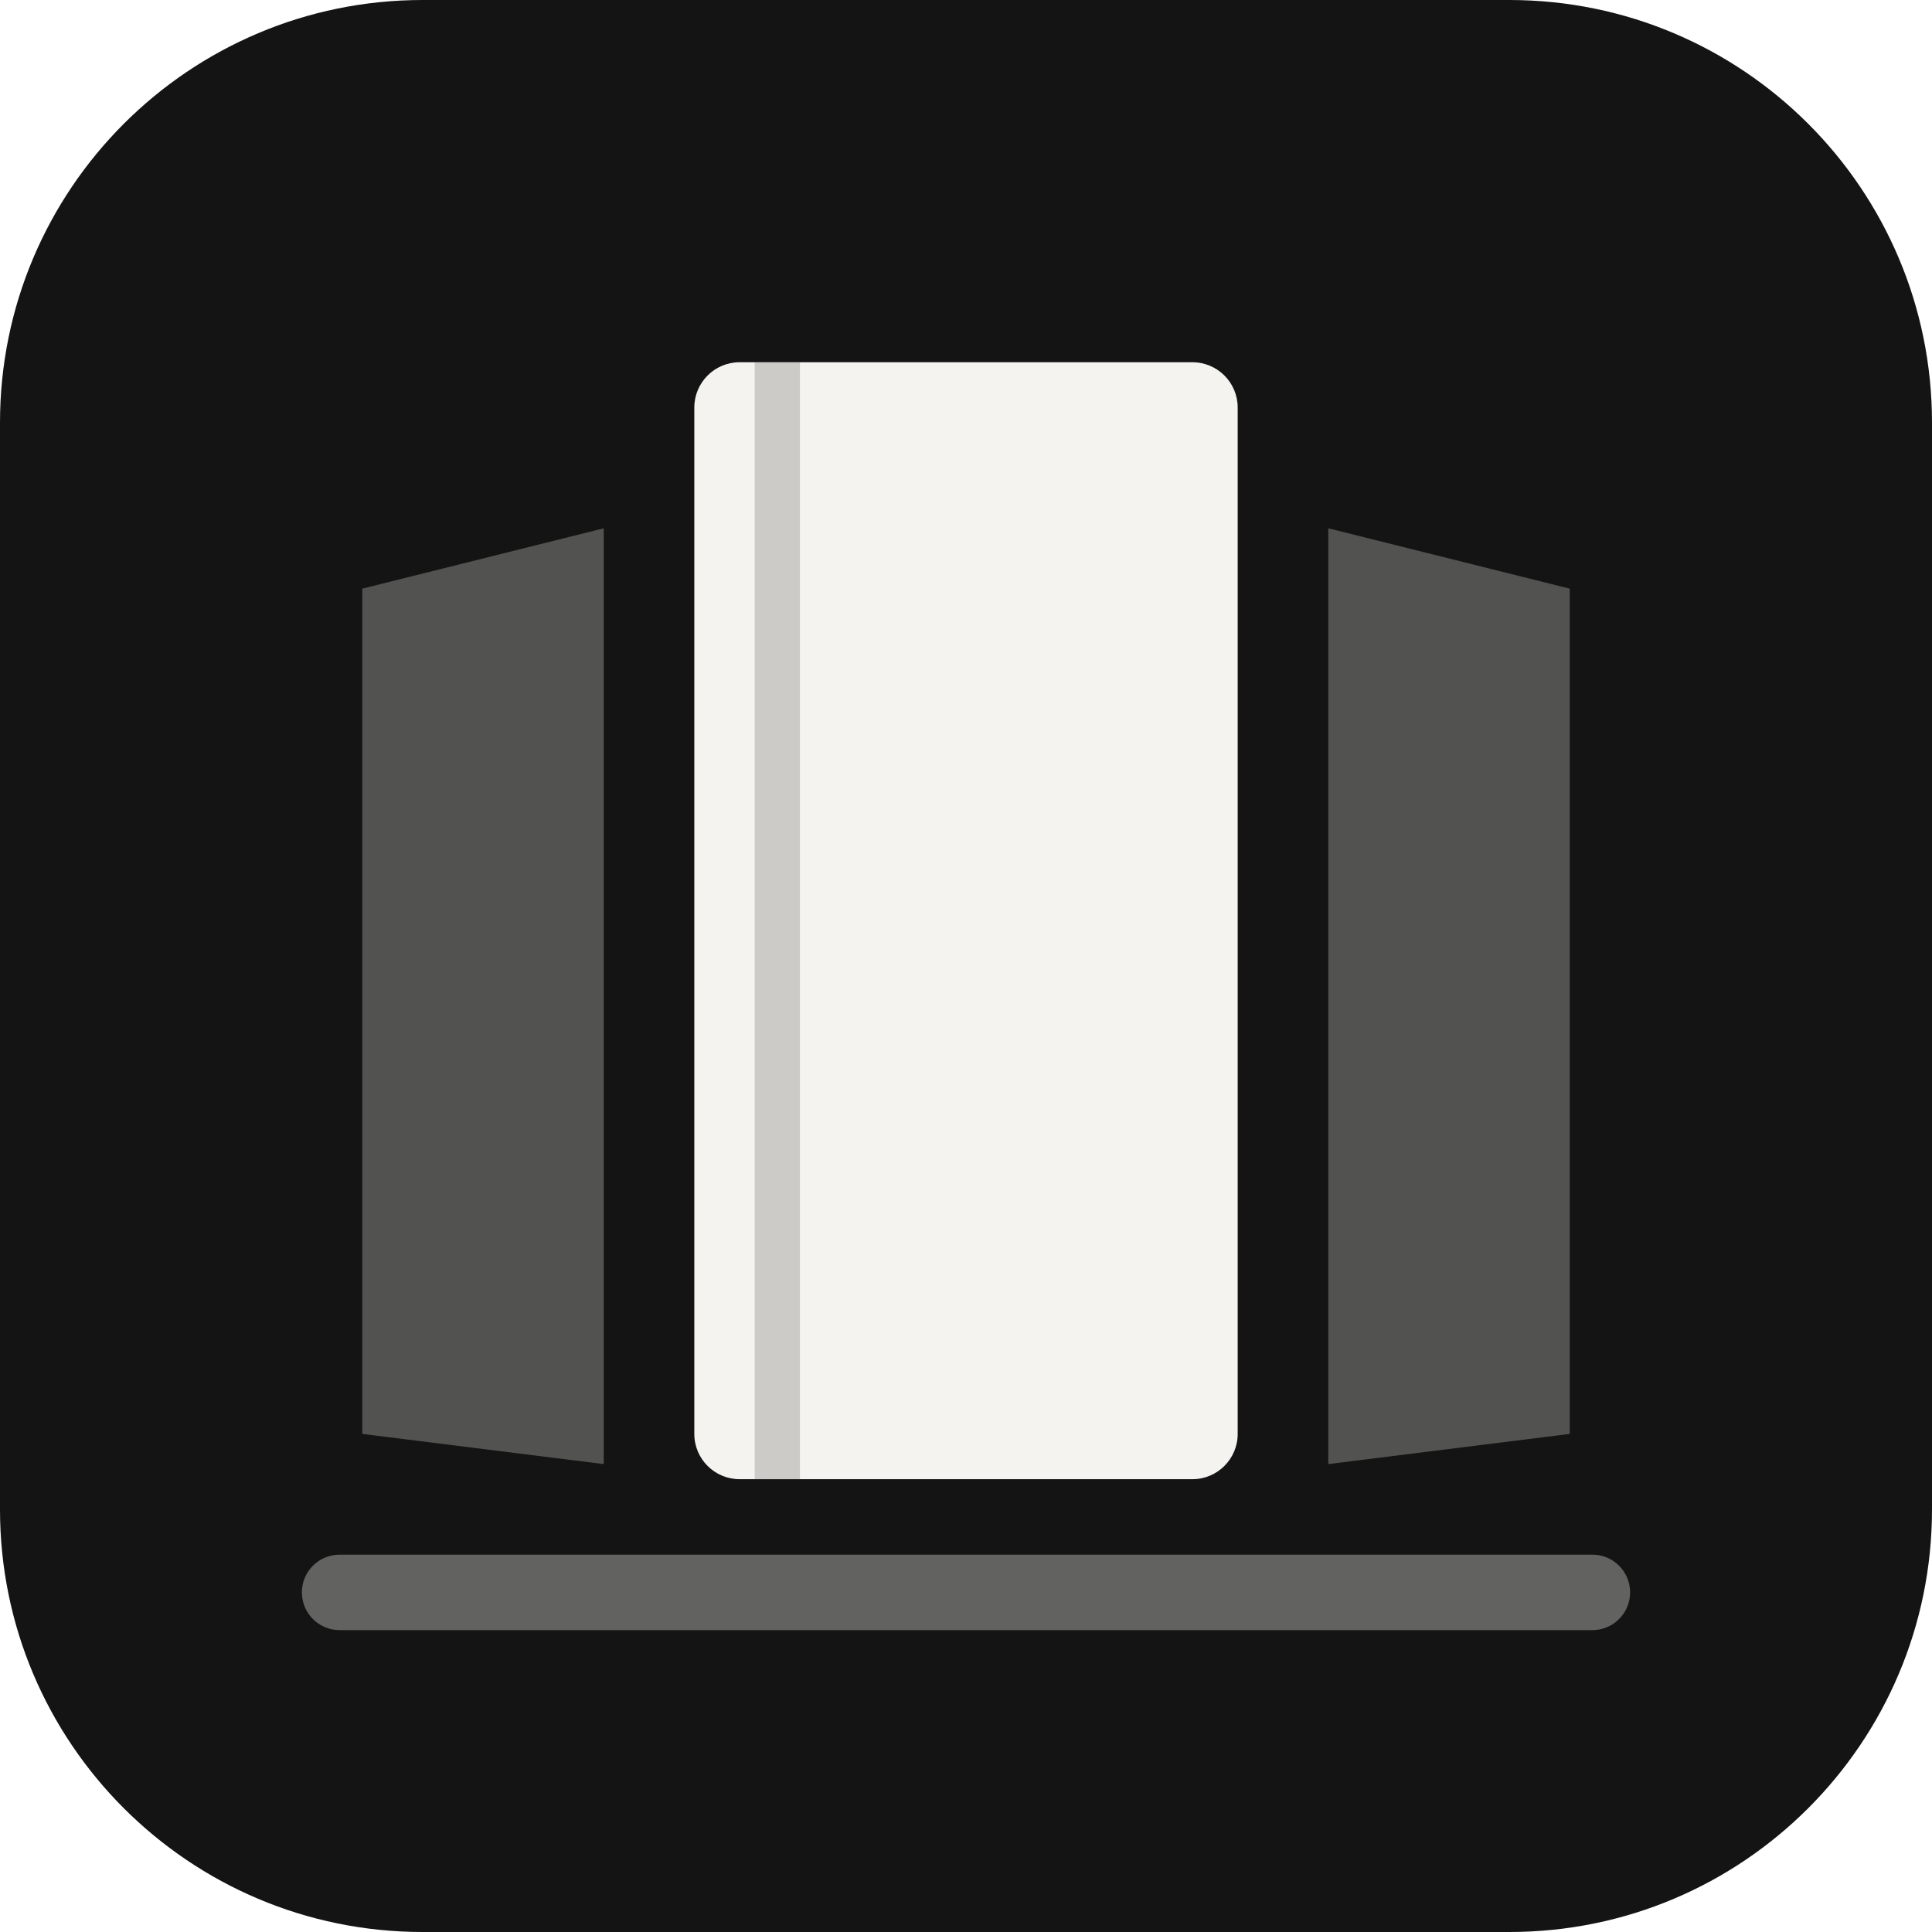
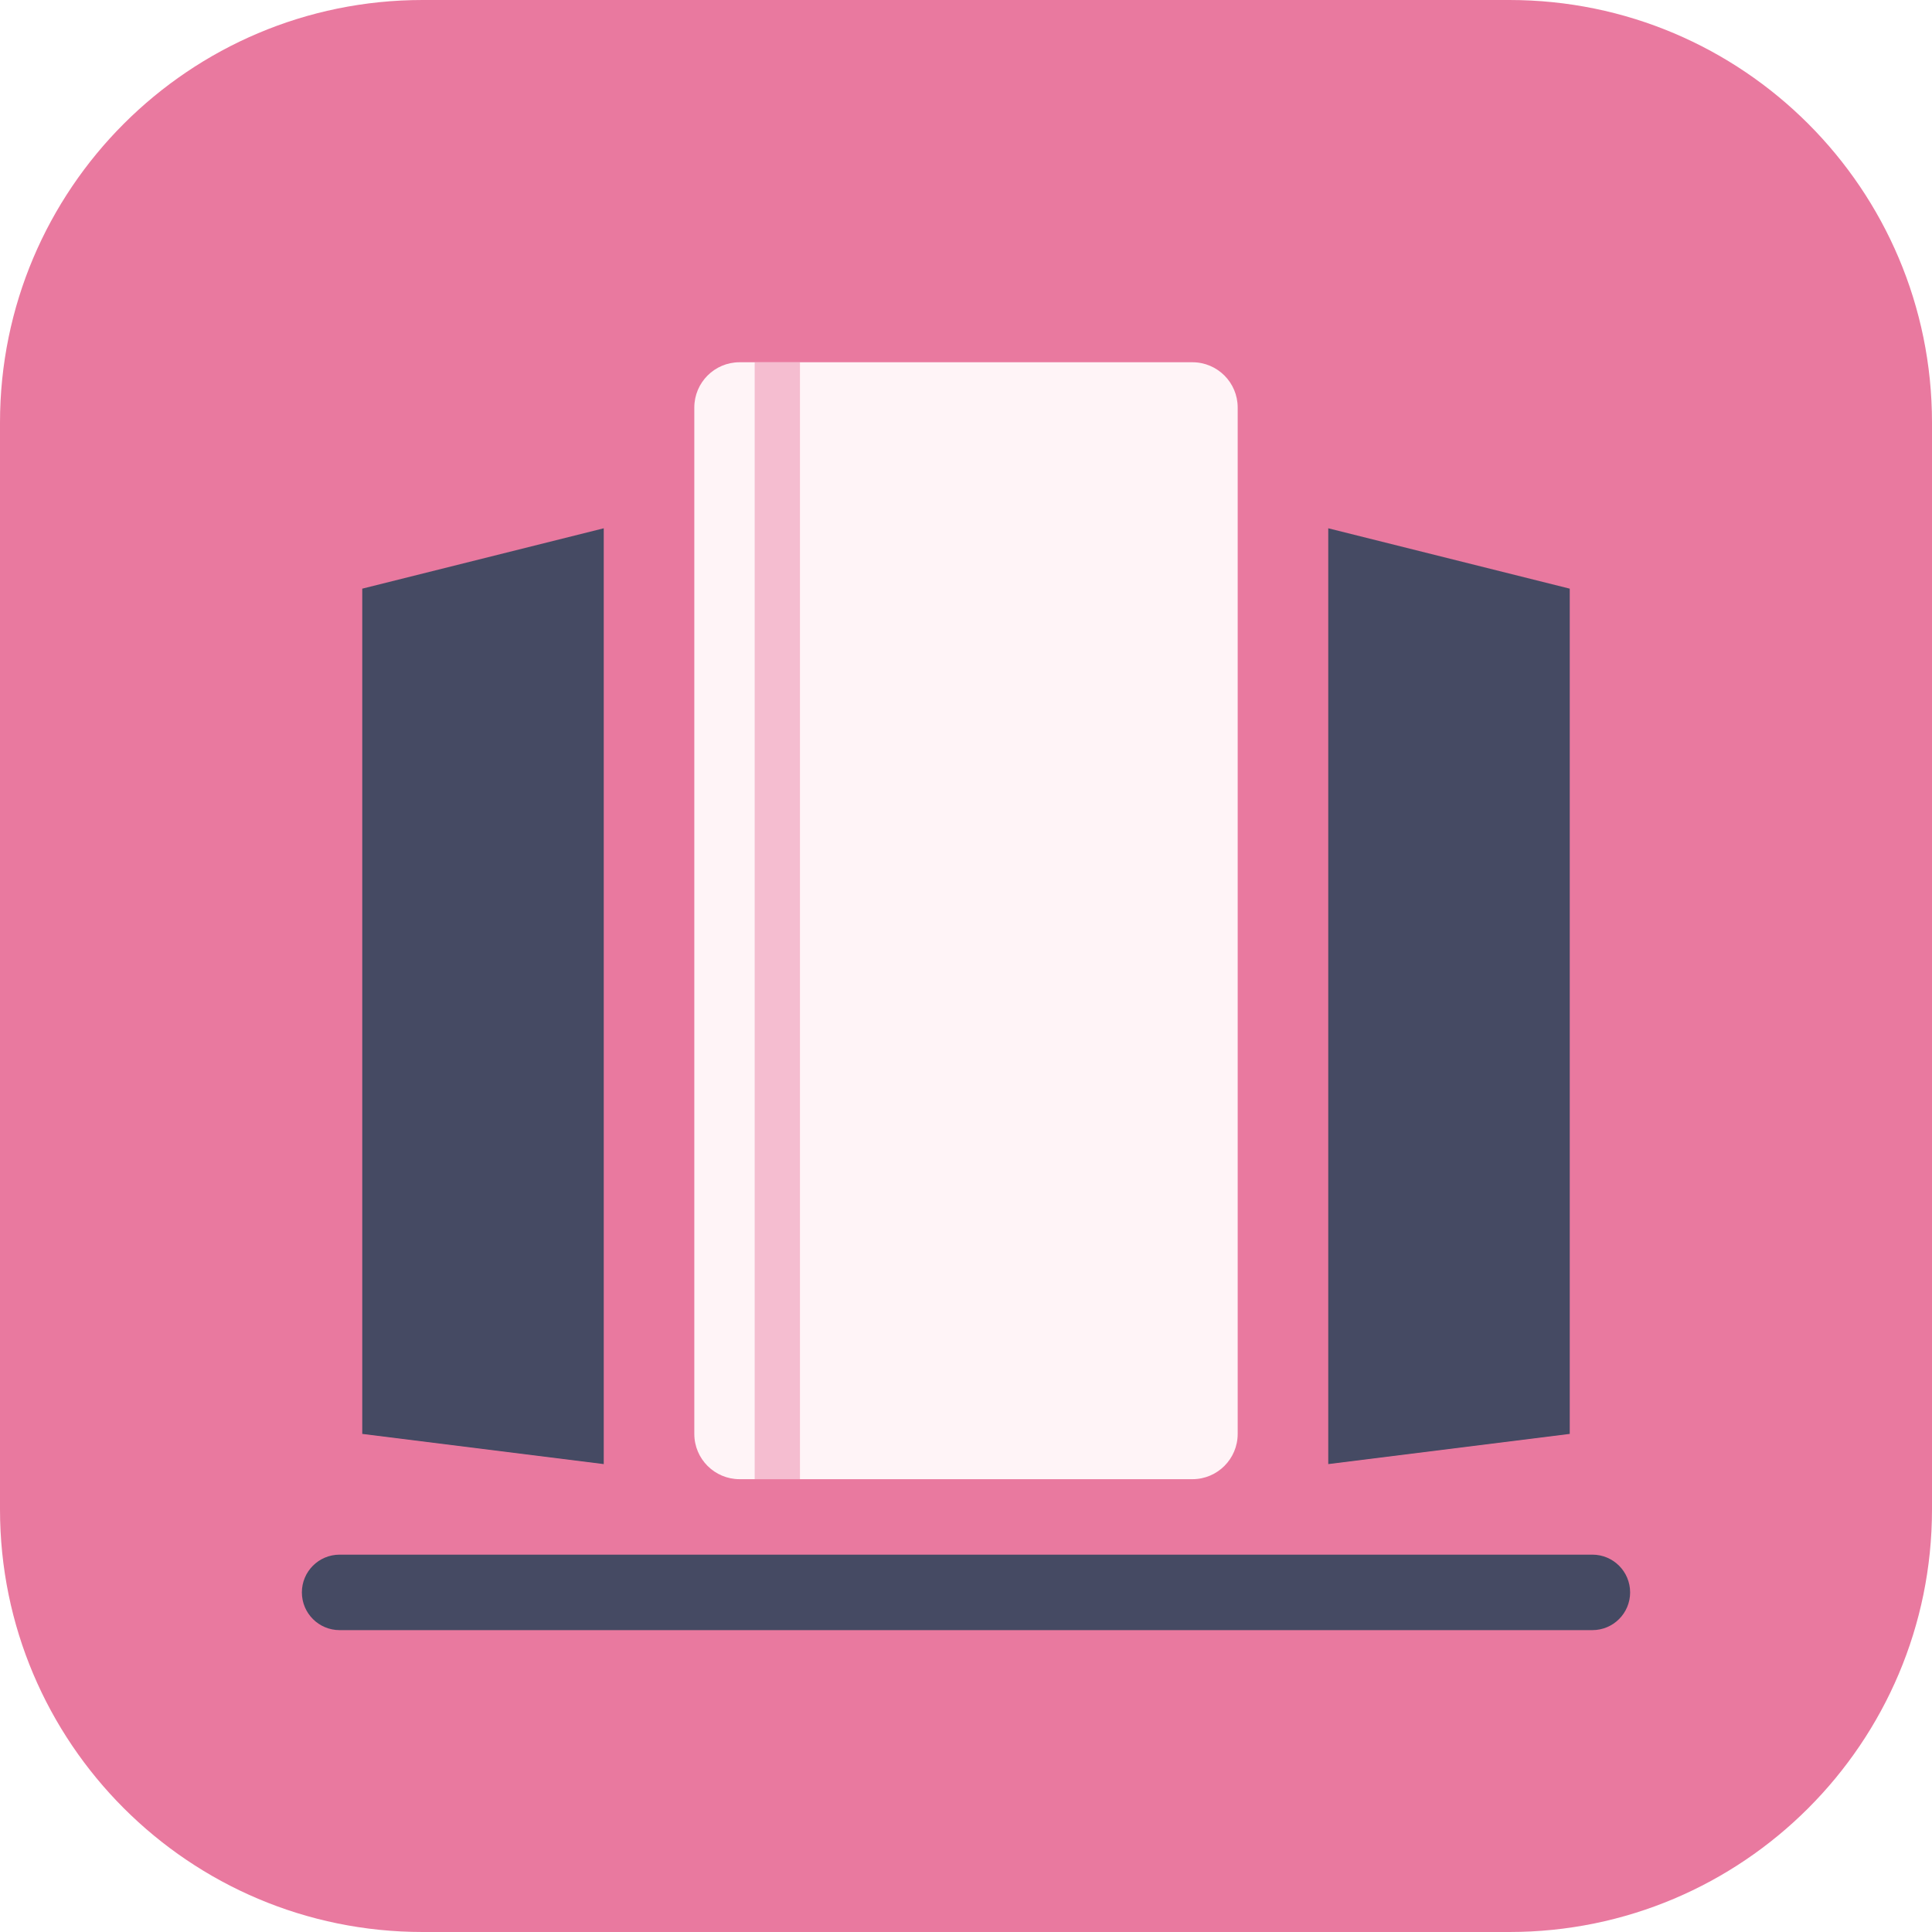
<svg xmlns="http://www.w3.org/2000/svg" viewBox="0 0 64 64">
-   <rect width="64" height="64" rx="14" fill="#141414" />
-   <path d="M12 19.5 L20 17.5 L20 48.5 L12 47.5 Z" fill="#f4f3ef" opacity=".28" />
-   <path d="M52 19.5 L44 17.5 L44 48.5 L52 47.5 Z" fill="#f4f3ef" opacity=".28" />
-   <rect x="23" y="12" width="18" height="37" rx="1.5" fill="#f4f3ef" />
-   <rect x="25" y="12" width="1.5" height="37" fill="#141414" opacity=".18" />
-   <rect x="10" y="51.5" width="44" height="2.5" rx="1.25" fill="#f4f3ef" opacity=".35" />
+   <rect width="64" height="64" rx="14" fill="#e9799f" />
+   <path d="M12 19.5 L20 17.5 L20 48.5 L12 47.5 Z" fill="#454a63" />
+   <path d="M52 19.5 L44 17.5 L44 48.5 L52 47.5 Z" fill="#454a63" />
+   <rect x="23" y="12" width="18" height="37" rx="1.5" fill="#fff4f7" />
+   <rect x="25" y="12" width="1.5" height="37" fill="#e9799f" opacity=".45" />
+   <rect x="10" y="51.5" width="44" height="2.5" rx="1.25" fill="#454a63" />
</svg>
